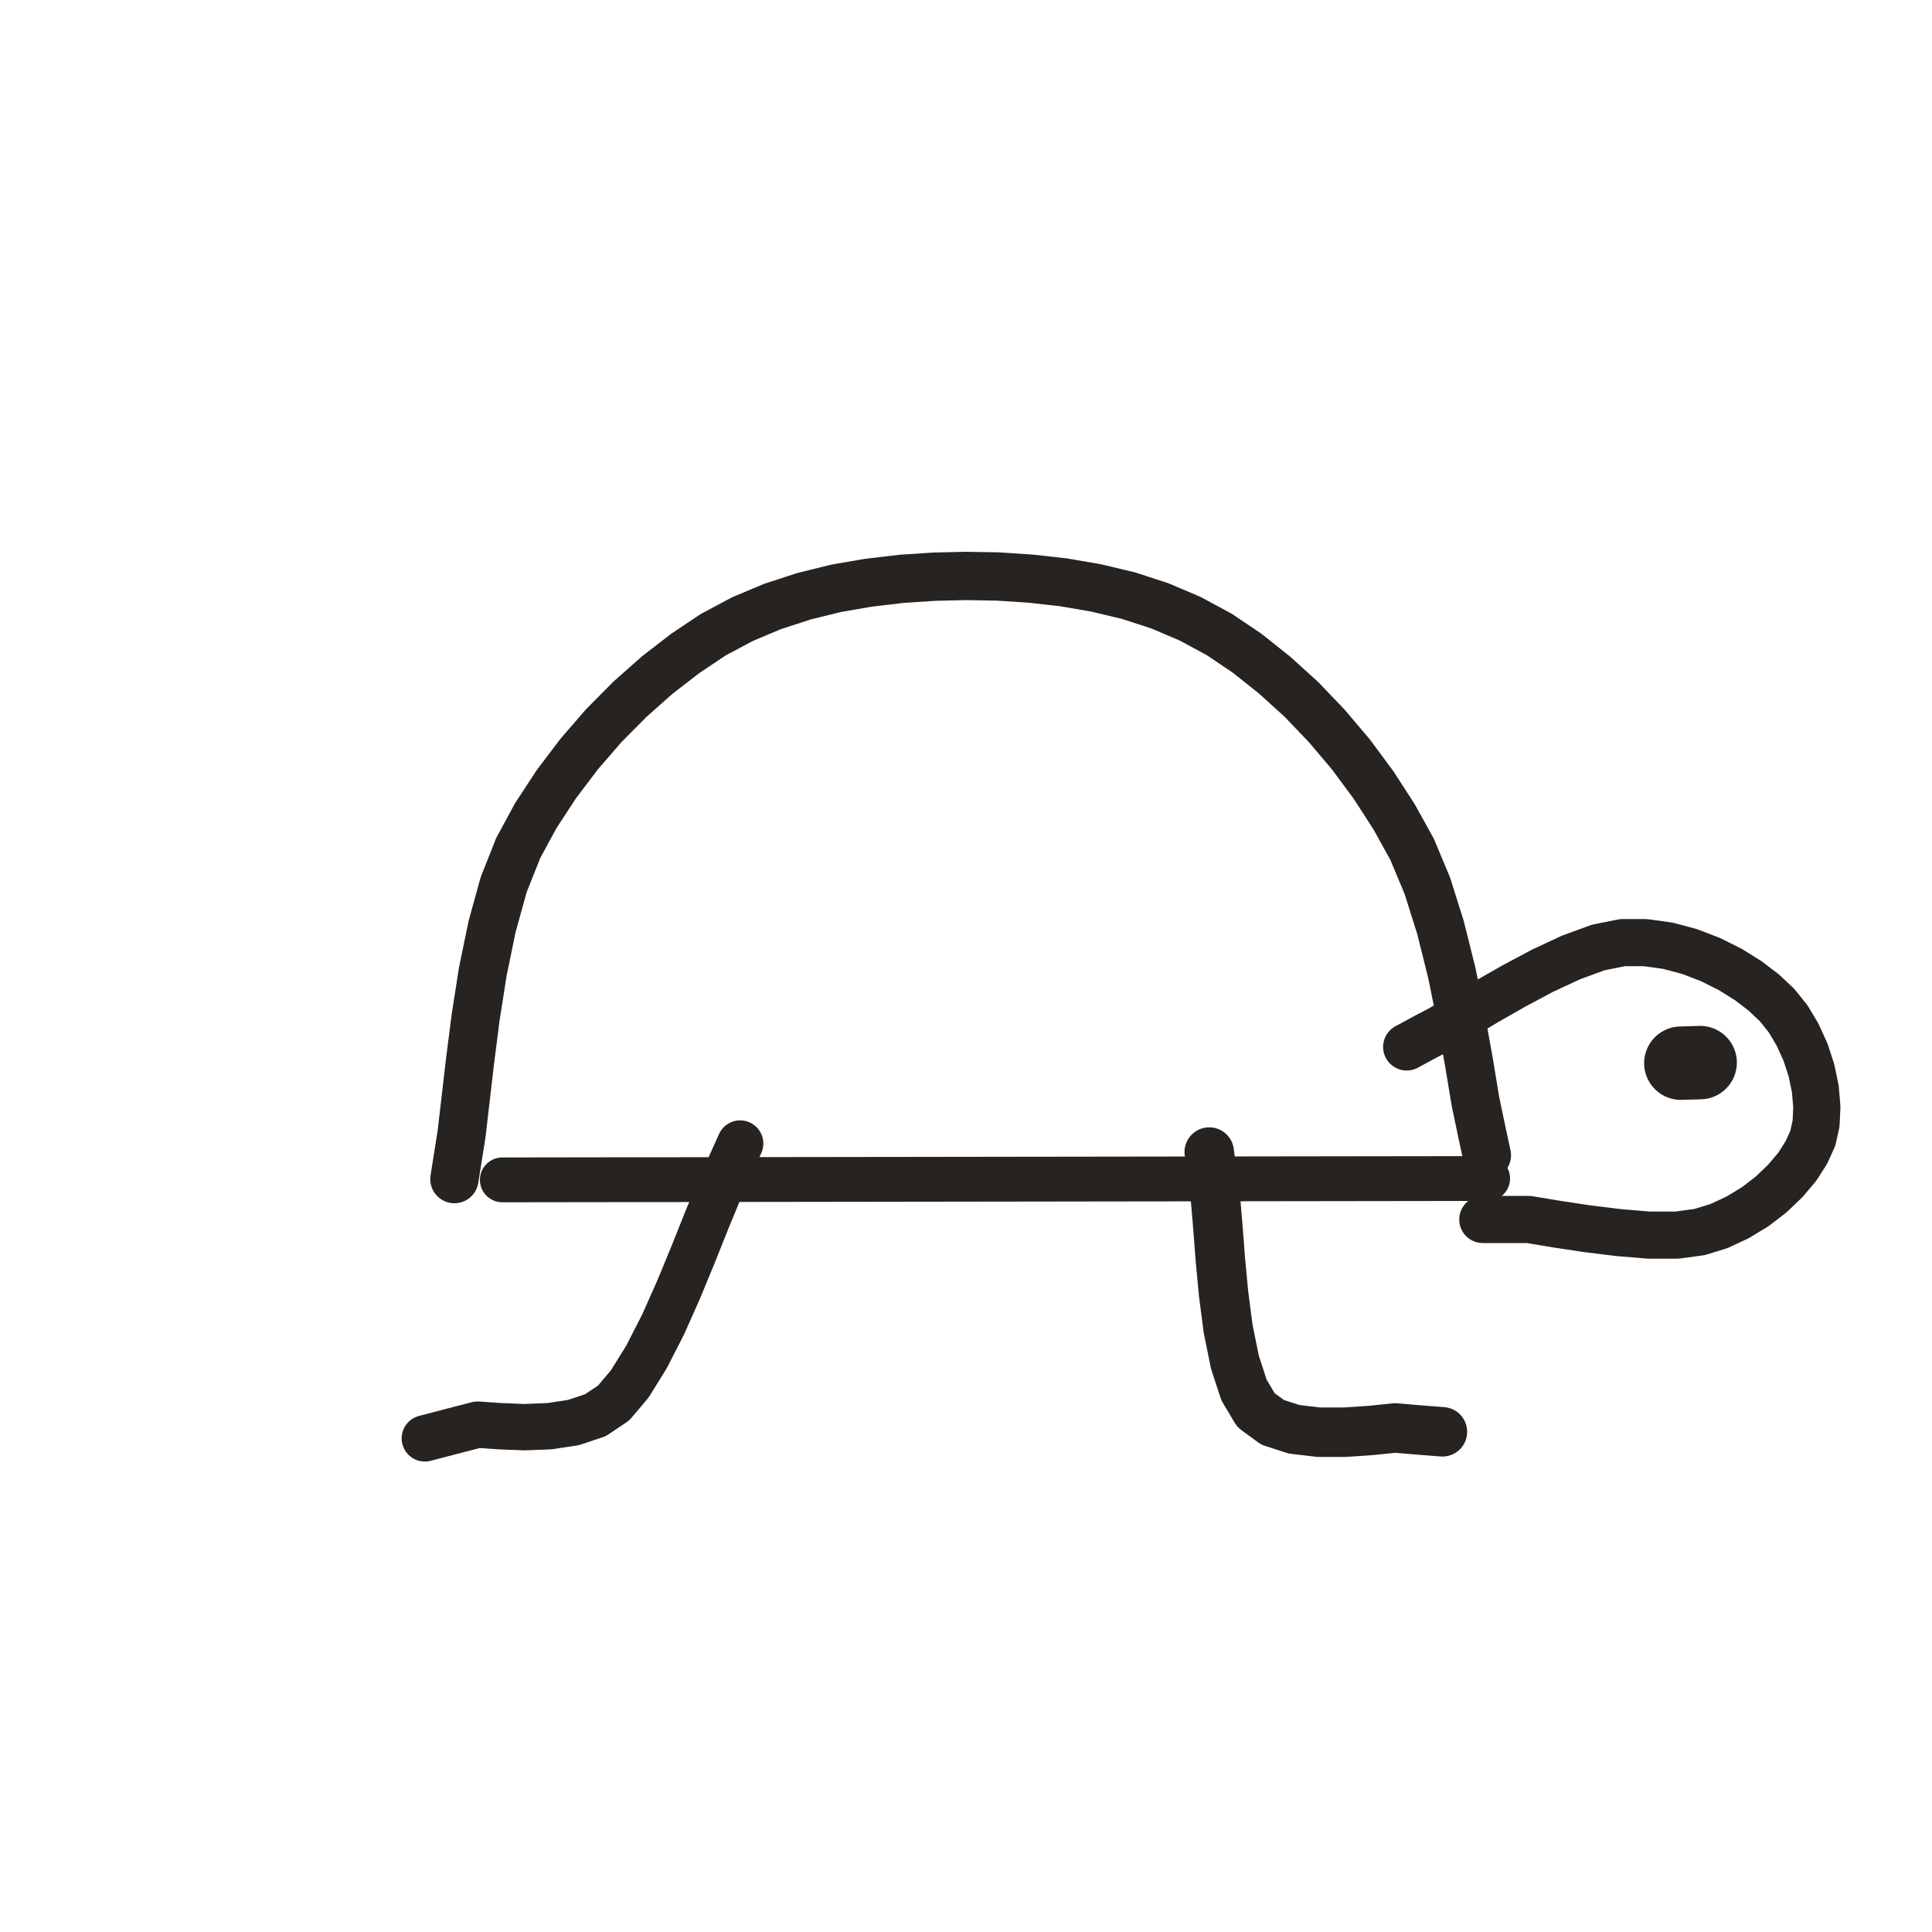
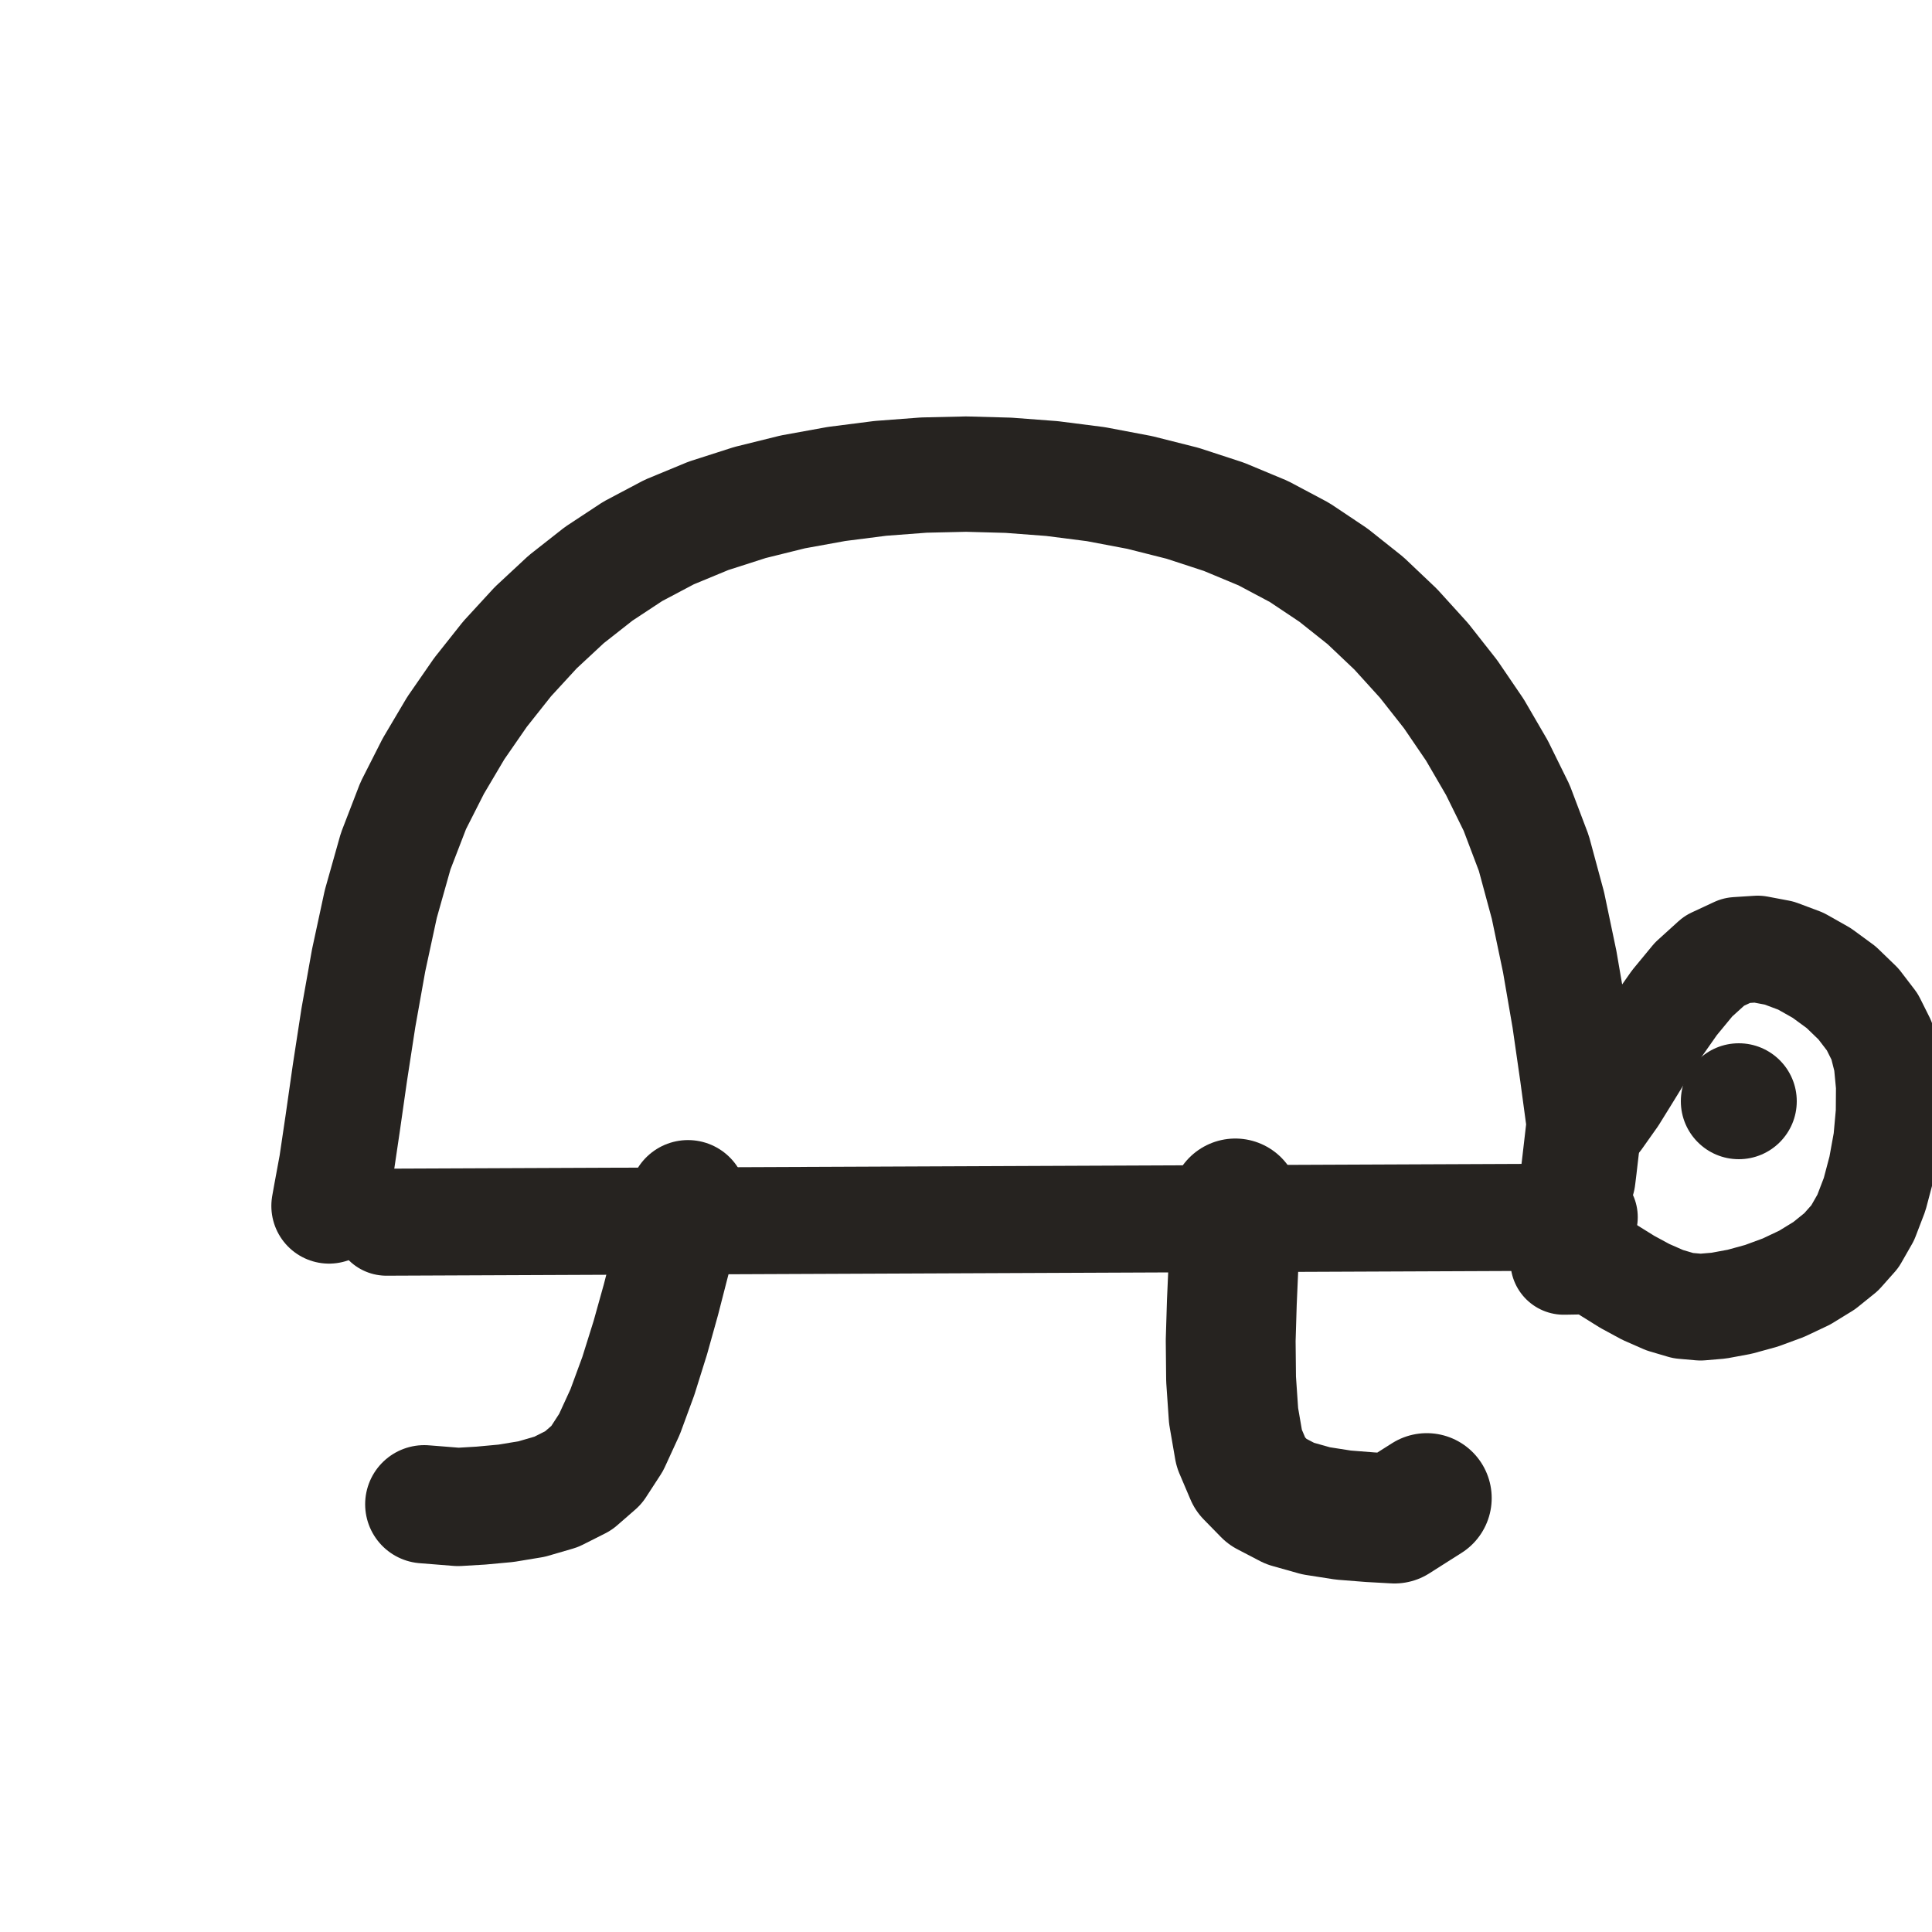
<svg xmlns="http://www.w3.org/2000/svg" viewBox="0 0 100 100" width="100" height="100" fill="none" stroke="currentColor" stroke-linecap="round" stroke-linejoin="round" color="#262320">
-   <path d="M 23.52 61.03 L 23.69 59.96 L 23.89 58.70 L 24.09 56.98 L 24.33 54.92 L 24.62 52.65 L 24.99 50.29 L 25.47 47.96 L 26.07 45.79 L 26.82 43.90 L 27.73 42.22 L 28.79 40.60 L 29.97 39.04 L 31.25 37.56 L 32.61 36.19 L 34.02 34.94 L 35.47 33.82 L 36.92 32.85 L 38.42 32.05 L 39.99 31.39 L 41.62 30.86 L 43.28 30.45 L 44.97 30.16 L 46.67 29.96 L 48.35 29.85 L 50.00 29.81 L 51.66 29.84 L 53.34 29.95 L 55.04 30.14 L 56.73 30.43 L 58.41 30.83 L 60.04 31.36 L 61.61 32.03 L 63.11 32.84 L 64.55 33.81 L 65.97 34.94 L 67.36 36.20 L 68.68 37.58 L 69.94 39.07 L 71.10 40.64 L 72.16 42.28 L 73.09 43.96 L 73.88 45.85 L 74.56 48.01 L 75.14 50.33 L 75.62 52.69 L 76.03 54.96 L 76.37 57.02 L 76.73 58.73 L 76.96 59.80" stroke-width="2.5" />
-   <path d="M 26.00 61.07 L 77.00 61.00" stroke-width="2.32" />
-   <path d="M 72.81 54.19 L 73.81 53.65 L 74.59 53.24 L 75.66 52.61 L 76.93 51.85 L 78.35 51.04 L 79.83 50.25 L 81.31 49.56 L 82.73 49.04 L 83.99 48.79 L 85.16 48.79 L 86.32 48.95 L 87.45 49.25 L 88.54 49.67 L 89.56 50.18 L 90.49 50.76 L 91.30 51.38 L 91.98 52.02 L 92.55 52.73 L 93.04 53.55 L 93.45 54.45 L 93.76 55.40 L 93.96 56.36 L 94.04 57.29 L 94.00 58.16 L 93.83 58.92 L 93.50 59.65 L 93.02 60.40 L 92.40 61.13 L 91.68 61.82 L 90.85 62.46 L 89.94 63.01 L 88.98 63.46 L 87.97 63.77 L 86.79 63.93 L 85.36 63.93 L 83.79 63.80 L 82.16 63.60 L 80.57 63.36 L 79.13 63.12 L 77.88 63.12 L 76.75 63.12" stroke-width="2.44" />
-   <path d="M 87.00 55.03 L 88.00 55.00" stroke-width="3.8" />
-   <path d="M 62.59 59.63 L 62.77 61.02 L 62.91 62.01 L 63.03 63.42 L 63.16 65.12 L 63.33 66.95 L 63.57 68.79 L 63.92 70.51 L 64.39 71.95 L 65.01 72.99 L 65.87 73.62 L 66.98 73.98 L 68.26 74.13 L 69.62 74.13 L 70.96 74.04 L 72.21 73.91 L 73.26 74.00 L 74.66 74.11" stroke-width="2.56" />
-   <path d="M 38.31 59.19 L 37.58 60.82 L 37.13 61.83 L 36.55 63.24 L 35.88 64.92 L 35.13 66.74 L 34.32 68.56 L 33.46 70.24 L 32.59 71.64 L 31.76 72.62 L 30.82 73.25 L 29.69 73.63 L 28.44 73.82 L 27.15 73.87 L 25.88 73.82 L 24.72 73.74 L 23.71 74.00 L 21.99 74.45" stroke-width="2.4" />
+   <path d="M 17.03 62.42 L 17.13 61.86 L 17.42 60.29 L 17.74 58.13 L 18.11 55.54 L 18.55 52.68 L 19.08 49.71 L 19.71 46.79 L 20.48 44.06 L 21.39 41.70 L 22.43 39.65 L 23.59 37.69 L 24.87 35.84 L 26.25 34.10 L 27.73 32.49 L 29.31 31.02 L 30.99 29.70 L 32.75 28.54 L 34.64 27.54 L 36.67 26.70 L 38.82 26.01 L 41.04 25.46 L 43.30 25.05 L 45.57 24.76 L 47.82 24.59 L 50.01 24.54 L 52.20 24.60 L 54.45 24.77 L 56.72 25.06 L 58.99 25.49 L 61.21 26.05 L 63.35 26.75 L 65.39 27.60 L 67.27 28.60 L 69.02 29.77 L 70.68 31.09 L 72.24 32.57 L 73.71 34.19 L 75.08 35.93 L 76.34 37.78 L 77.48 39.74 L 78.50 41.81 L 79.39 44.16 L 80.12 46.86 L 80.73 49.77 L 81.24 52.73 L 81.65 55.58 L 82.00 58.17 L 81.74 60.41 L 81.67 60.98" stroke-width="5.97" />
+   <path d="M 20.00 63.26 L 82.00 63.00" stroke-width="5.54" />
+   <path d="M 82.73 57.88 L 83.07 57.40 L 83.53 56.75 L 84.15 55.75 L 84.90 54.53 L 85.75 53.21 L 86.67 51.90 L 87.66 50.70 L 88.73 49.73 L 89.89 49.19 L 90.98 49.12 L 92.09 49.33 L 93.21 49.75 L 94.29 50.36 L 95.30 51.10 L 96.19 51.96 L 96.91 52.90 L 97.40 53.88 L 97.67 54.95 L 97.79 56.21 L 97.78 57.59 L 97.65 59.03 L 97.39 60.46 L 97.03 61.82 L 96.57 63.02 L 96.01 64.00 L 95.30 64.80 L 94.42 65.51 L 93.41 66.13 L 92.31 66.65 L 91.17 67.07 L 90.04 67.38 L 88.96 67.58 L 88.02 67.66 L 87.12 67.58 L 86.17 67.30 L 85.19 66.87 L 84.23 66.35 L 83.33 65.79 L 82.50 65.26 L 81.53 65.28 L 80.94 65.29" stroke-width="5.52" />
+   <circle cx="90.0" cy="57.0" r="3.0" fill="currentColor" stroke="none" />
+   <path d="M 63.94 62.29 L 63.93 63.00 L 63.91 64.08 L 63.84 65.59 L 63.76 67.41 L 63.70 69.38 L 63.72 71.38 L 63.85 73.28 L 64.14 74.96 L 64.71 76.30 L 65.60 77.21 L 66.77 77.82 L 68.12 78.20 L 69.53 78.42 L 70.92 78.53 L 72.18 78.60 L 73.25 77.92 L 73.85 77.54" stroke-width="6.72" />
+   <path d="M 35.61 62.07 L 35.40 62.80 L 35.08 63.91 L 34.68 65.44 L 34.21 67.27 L 33.66 69.24 L 33.04 71.22 L 32.36 73.07 L 31.63 74.66 L 30.87 75.83 L 29.94 76.64 L 28.79 77.22 L 27.52 77.59 L 26.19 77.81 L 24.89 77.93 L 23.71 78.00 L 22.72 77.92 L 21.96 77.86" stroke-width="6.12" />
</svg>
